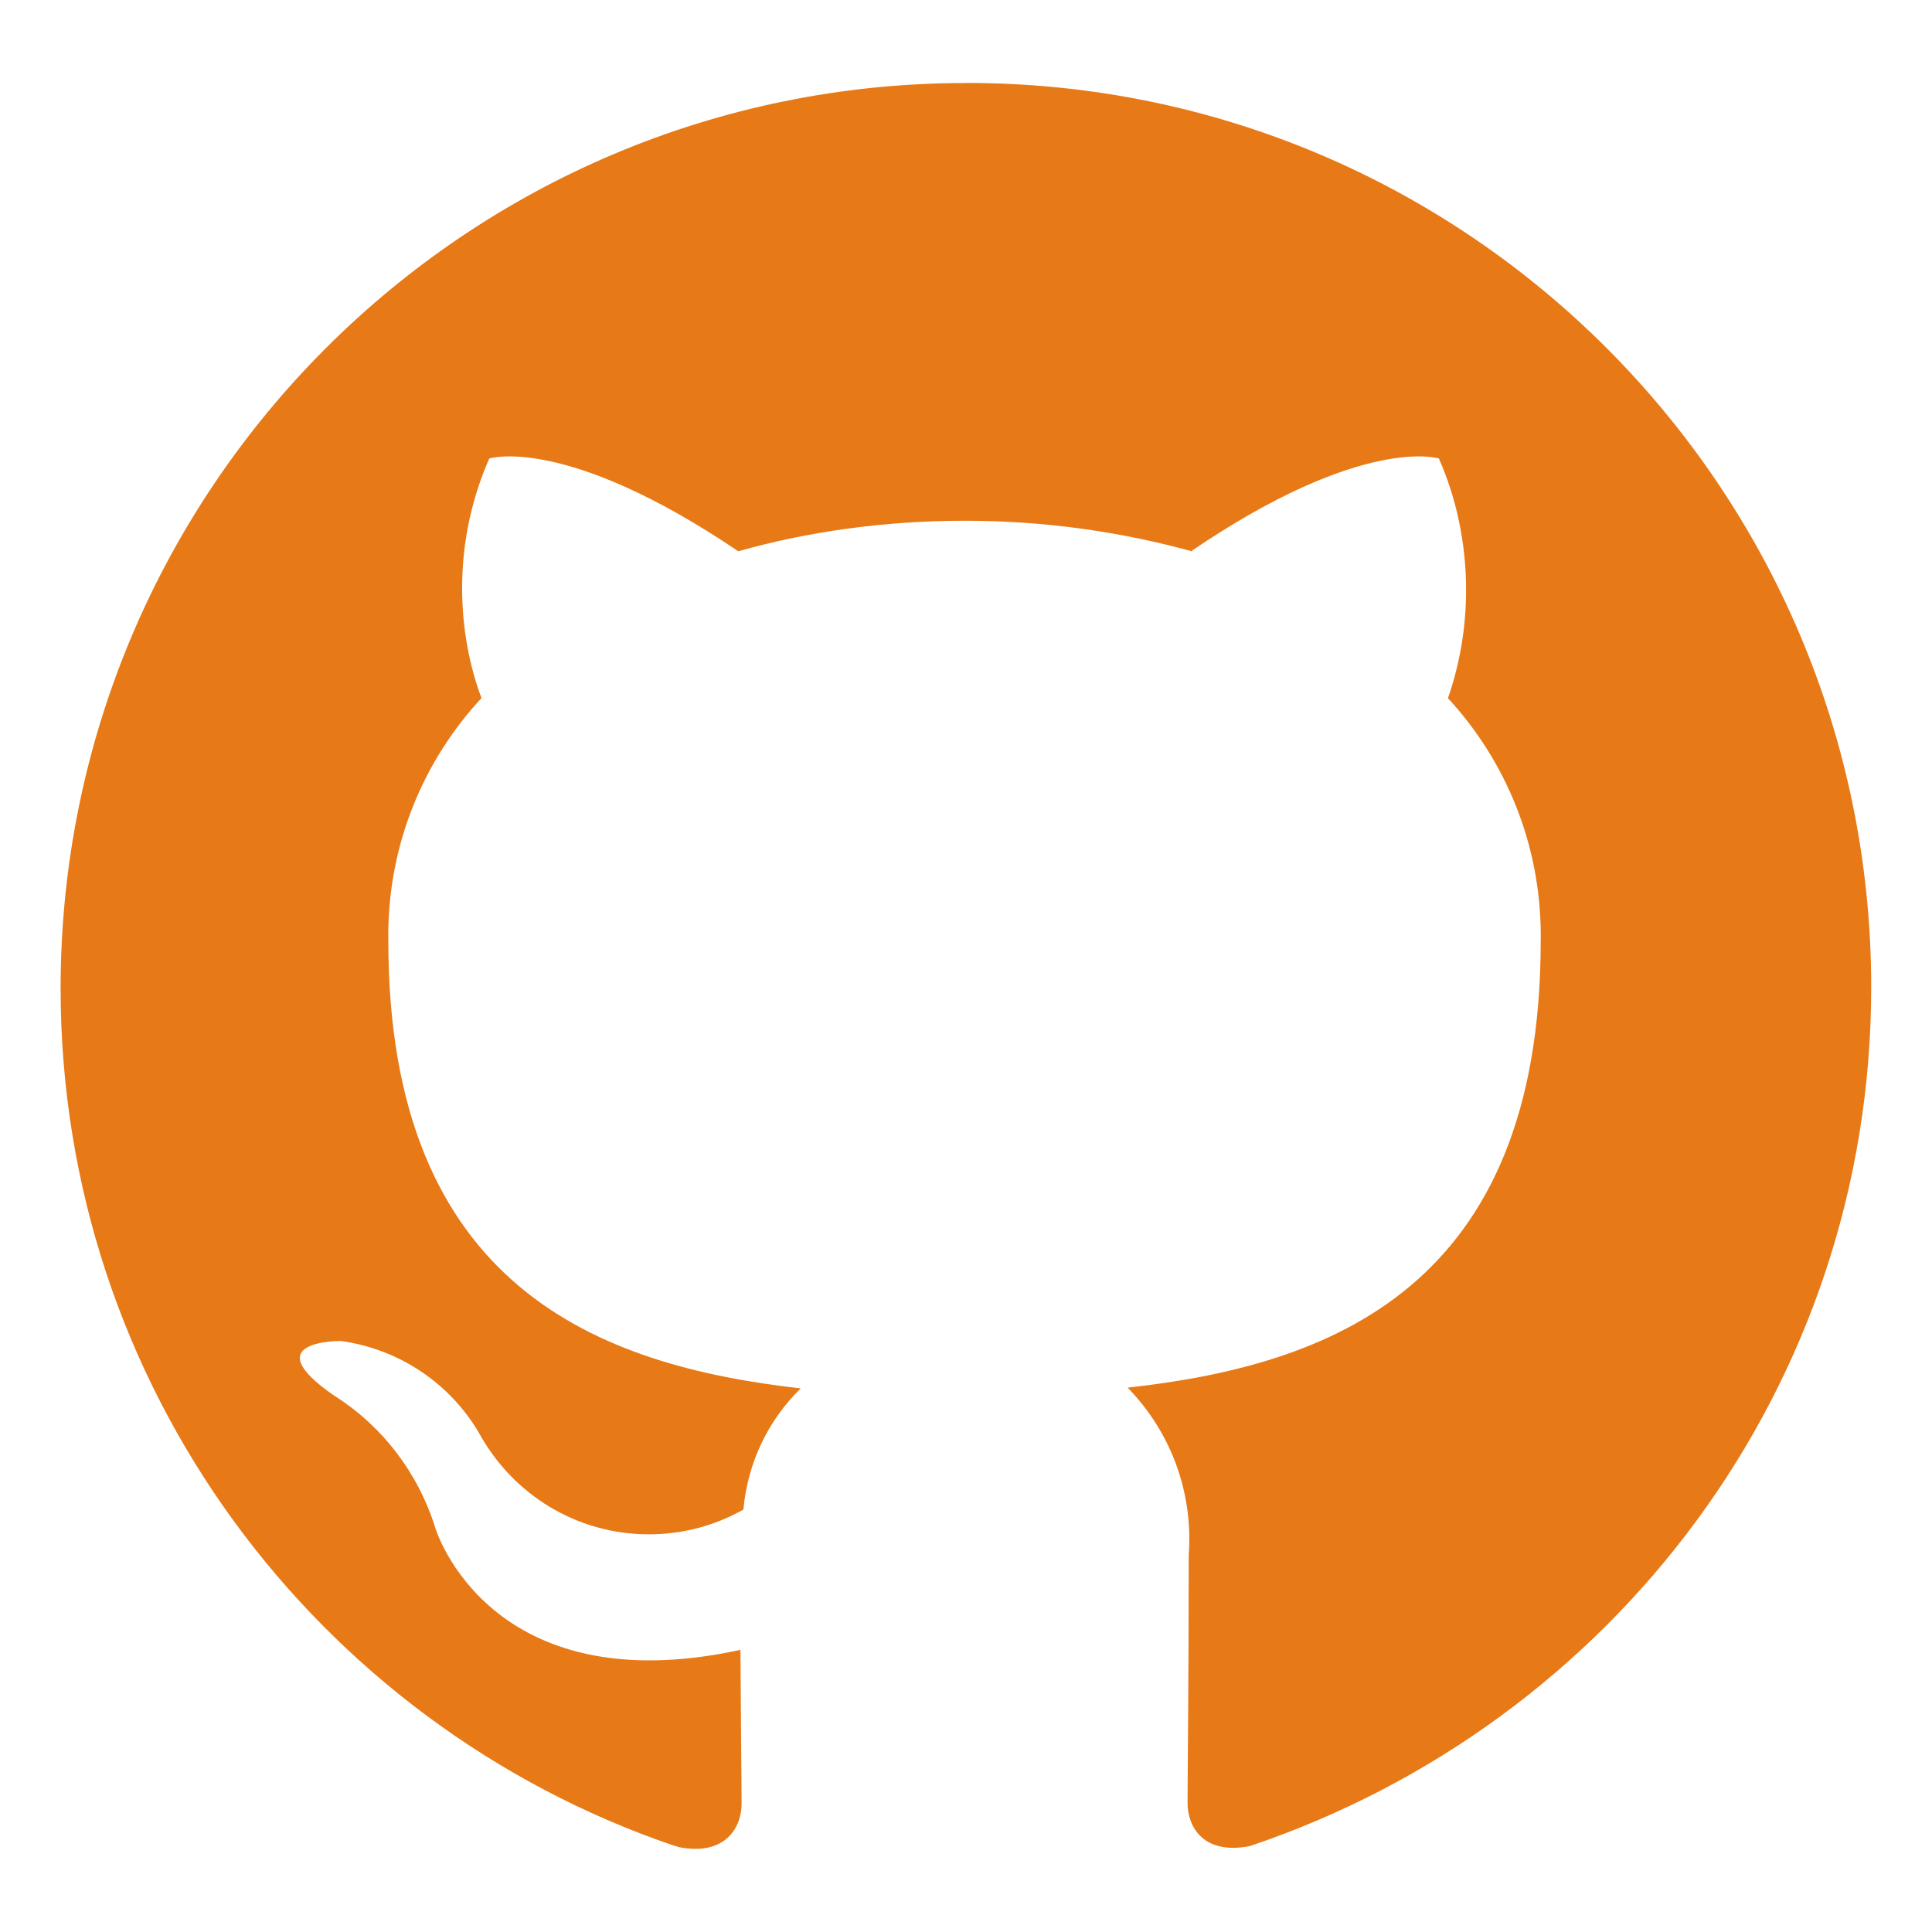
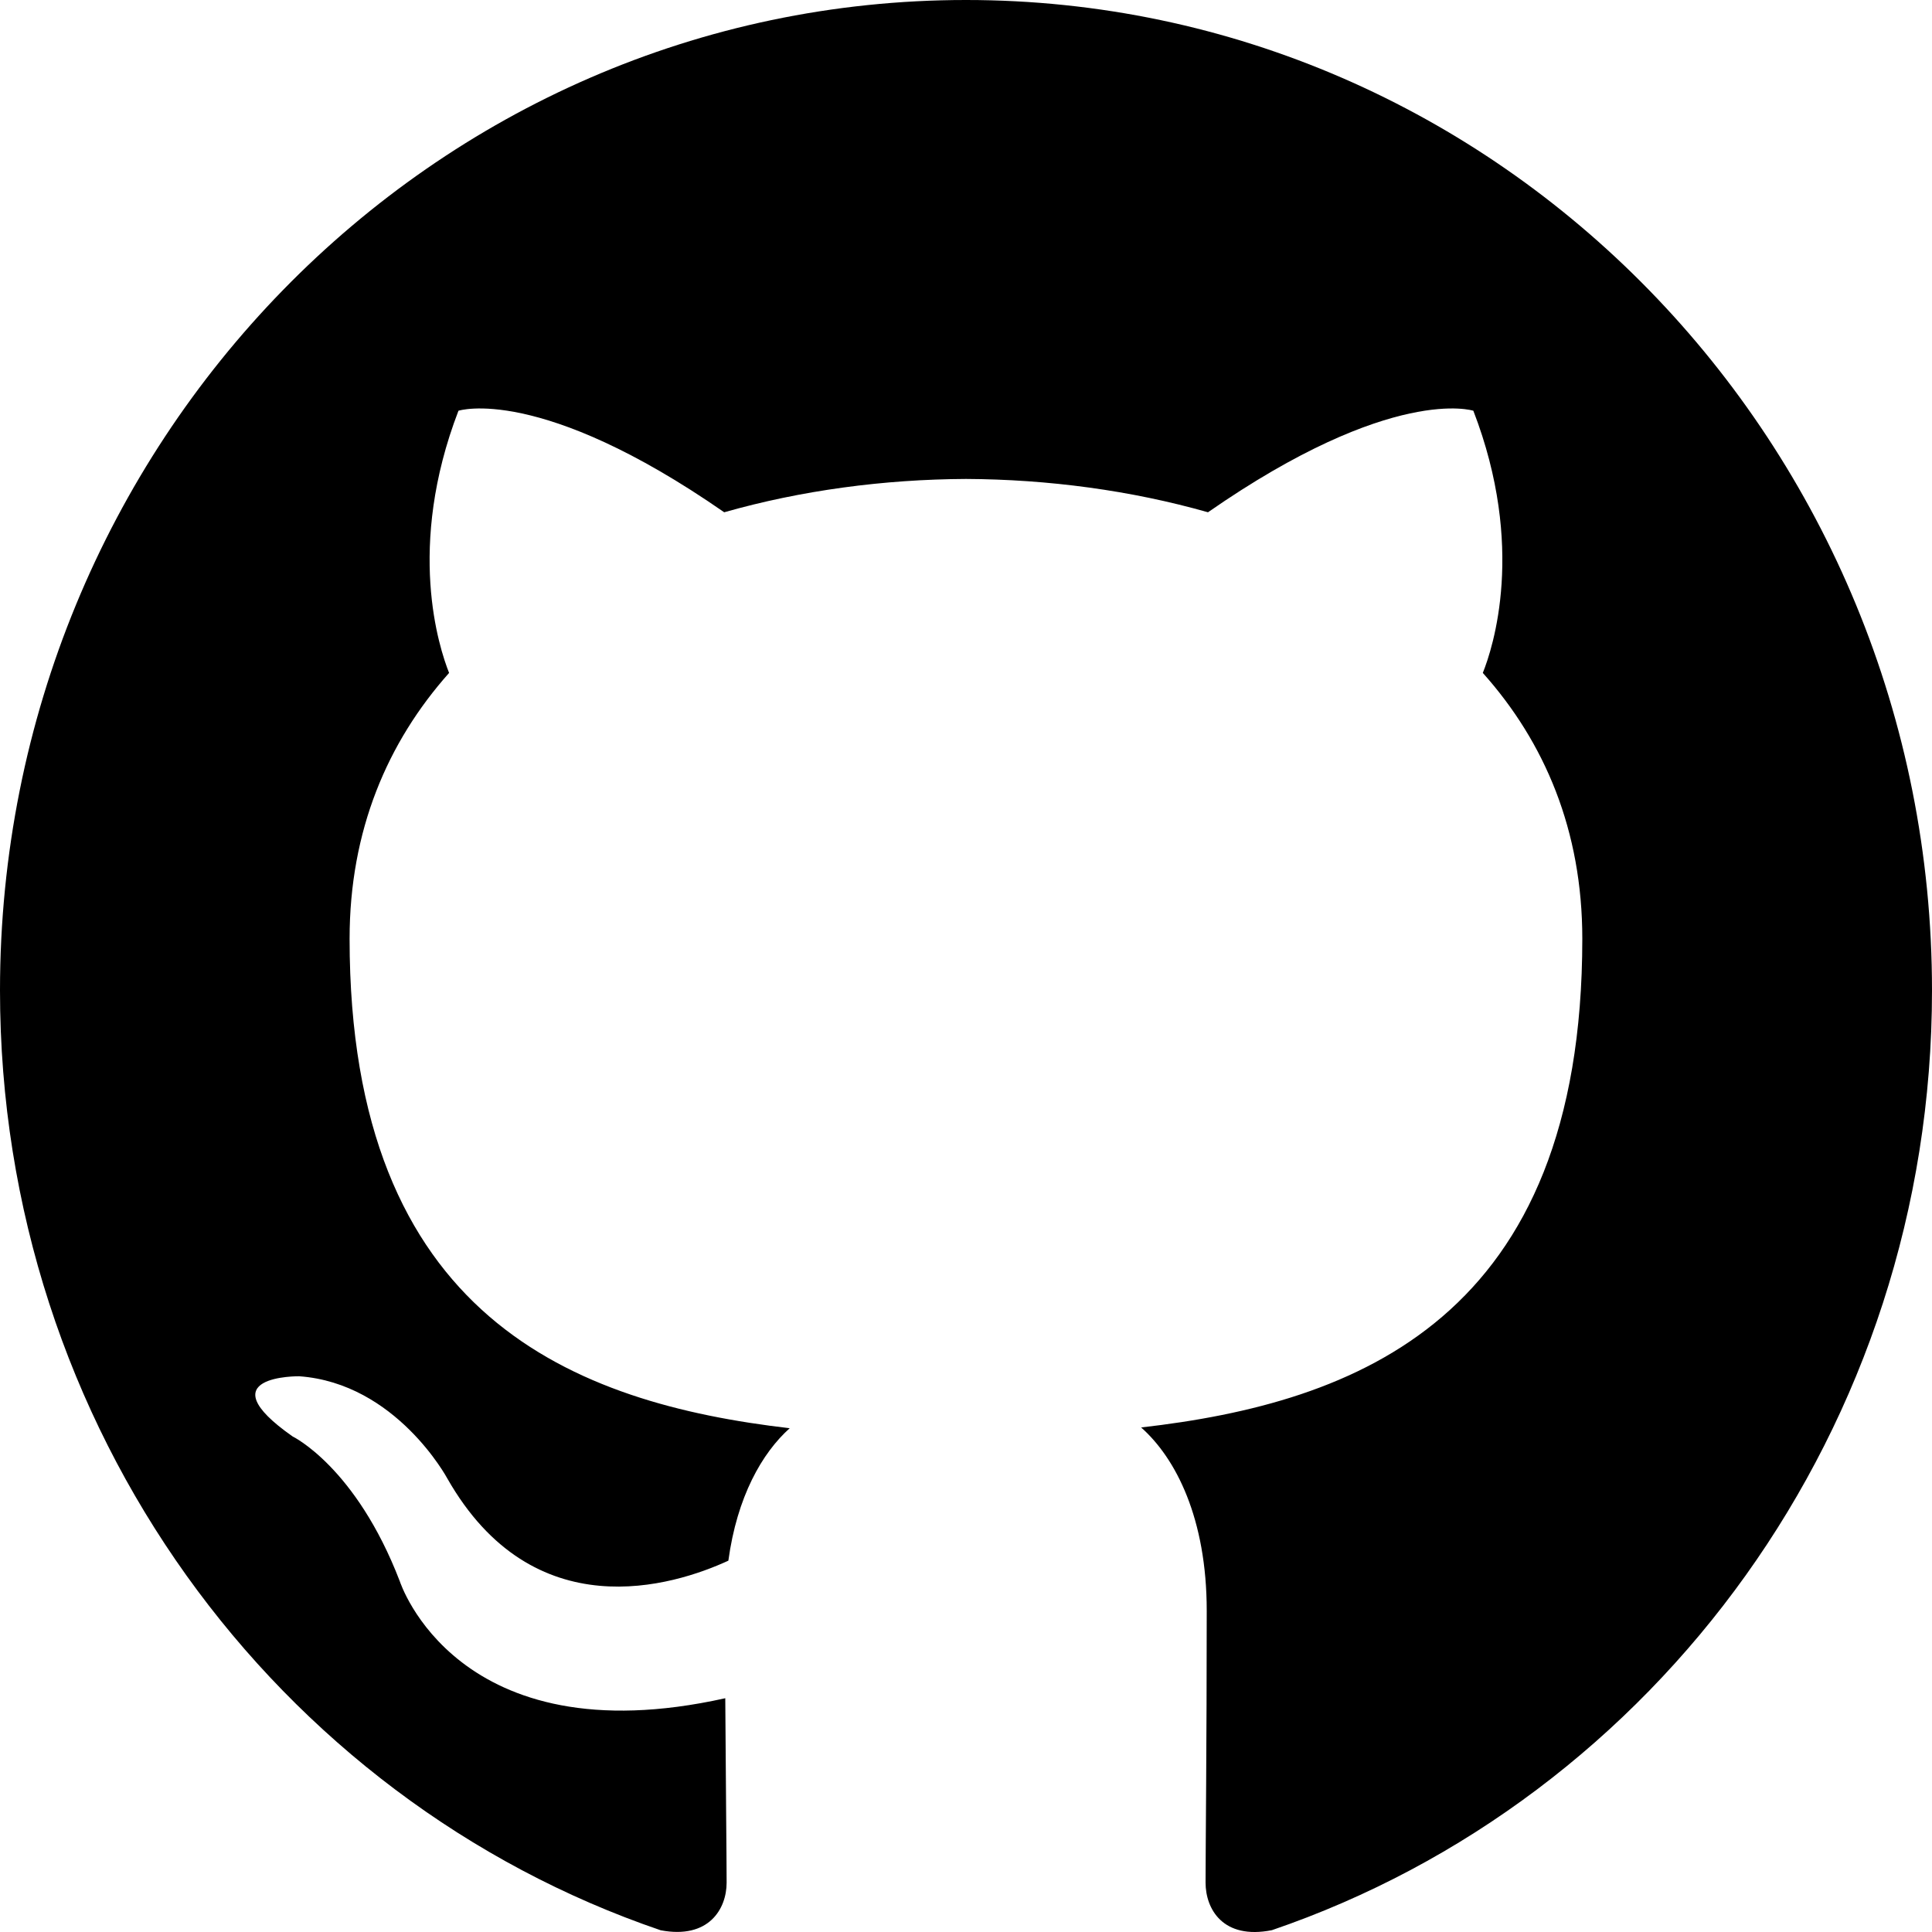
- <svg xmlns="http://www.w3.org/2000/svg" fill="#e77917" width="800px" height="800px" viewBox="0 0 32 32" version="1.1">
-   <path d="M16 1.375c-8.282 0-14.996 6.714-14.996 14.996 0 6.585 4.245 12.18 10.148 14.195l0.106 0.031c0.75 0.141 1.025-0.322 1.025-0.721 0-0.356-0.012-1.3-0.019-2.549-4.171 0.905-5.051-2.012-5.051-2.012-0.288-0.925-0.878-1.685-1.653-2.184l-0.016-0.009c-1.358-0.93 0.105-0.911 0.105-0.911 0.987 0.139 1.814 0.718 2.289 1.53l0.008 0.015c0.554 0.995 1.6 1.657 2.801 1.657 0.576 0 1.116-0.152 1.582-0.419l-0.016 0.008c0.072-0.791 0.421-1.489 0.949-2.005l0.001-0.001c-3.33-0.375-6.831-1.665-6.831-7.41-0-0.027-0.001-0.058-0.001-0.089 0-1.521 0.587-2.905 1.547-3.938l-0.003 0.004c-0.203-0.542-0.321-1.168-0.321-1.821 0-0.777 0.166-1.516 0.465-2.182l-0.014 0.034s1.256-0.402 4.124 1.537c1.124-0.321 2.415-0.506 3.749-0.506s2.625 0.185 3.849 0.53l-0.1-0.024c2.849-1.939 4.105-1.537 4.105-1.537 0.285 0.642 0.451 1.39 0.451 2.177 0 0.642-0.11 1.258-0.313 1.83l0.012-0.038c0.953 1.032 1.538 2.416 1.538 3.937 0 0.031-0 0.061-0.001 0.091l0-0.005c0 5.761-3.505 7.029-6.842 7.398 0.632 0.647 1.022 1.532 1.022 2.509 0 0.093-0.004 0.186-0.011 0.278l0.001-0.012c0 2.007-0.019 3.619-0.019 4.106 0 0.394 0.262 0.862 1.031 0.712 6.028-2.029 10.292-7.629 10.292-14.226 0-8.272-6.706-14.977-14.977-14.977-0.006 0-0.013 0-0.019 0h0.001z" />
+ <svg xmlns="http://www.w3.org/2000/svg" width="800px" height="800px" viewBox="0 0 20 20" version="1.1">
+   <defs>
+ 
+ </defs>
+   <g id="Page-1" stroke="none" stroke-width="1" fill="none" fill-rule="evenodd">
+     <g id="Dribbble-Light-Preview" transform="translate(-140, -7559)" fill="#000000">
+       <g id="icons" transform="translate(56, 160)">
+         <path d="M94,7399 C99.523,7399 104,7403.59 104,7409.253 C104,7413.782 101.138,7417.624 97.167,7418.981 C96.66,7419.082 96.48,7418.762 96.48,7418.489 C96.48,7418.151 96.492,7417.047 96.492,7415.675 C96.492,7414.719 96.172,7414.095 95.813,7413.777 C98.04,7413.523 100.38,7412.656 100.38,7408.718 C100.38,7407.598 99.992,7406.684 99.35,7405.966 C99.454,7405.707 99.797,7404.664 99.252,7403.252 C99.252,7403.252 98.414,7402.977 96.505,7404.303 C95.706,7404.076 94.85,7403.962 94,7403.958 C93.15,7403.962 92.295,7404.076 91.497,7404.303 C89.586,7402.977 88.746,7403.252 88.746,7403.252 C88.203,7404.664 88.546,7405.707 88.649,7405.966 C88.01,7406.684 87.619,7407.598 87.619,7408.718 C87.619,7412.646 89.954,7413.526 92.175,7413.785 C91.889,7414.041 91.63,7414.493 91.54,7415.156 C90.97,7415.418 89.522,7415.871 88.63,7414.304 C88.63,7414.304 88.101,7413.319 87.097,7413.247 C87.097,7413.247 86.122,7413.234 87.029,7413.87 C87.029,7413.87 87.684,7414.185 88.139,7415.37 C88.139,7415.37 88.726,7417.2 91.508,7416.58 C91.513,7417.437 91.522,7418.245 91.522,7418.489 C91.522,7418.76 91.338,7419.077 90.839,7418.982 C86.865,7417.627 84,7413.783 84,7409.253 C84,7403.59 88.478,7399 94,7399" id="github-[#142]">
+ 
+ </path>
+       </g>
+     </g>
+   </g>
</svg>
